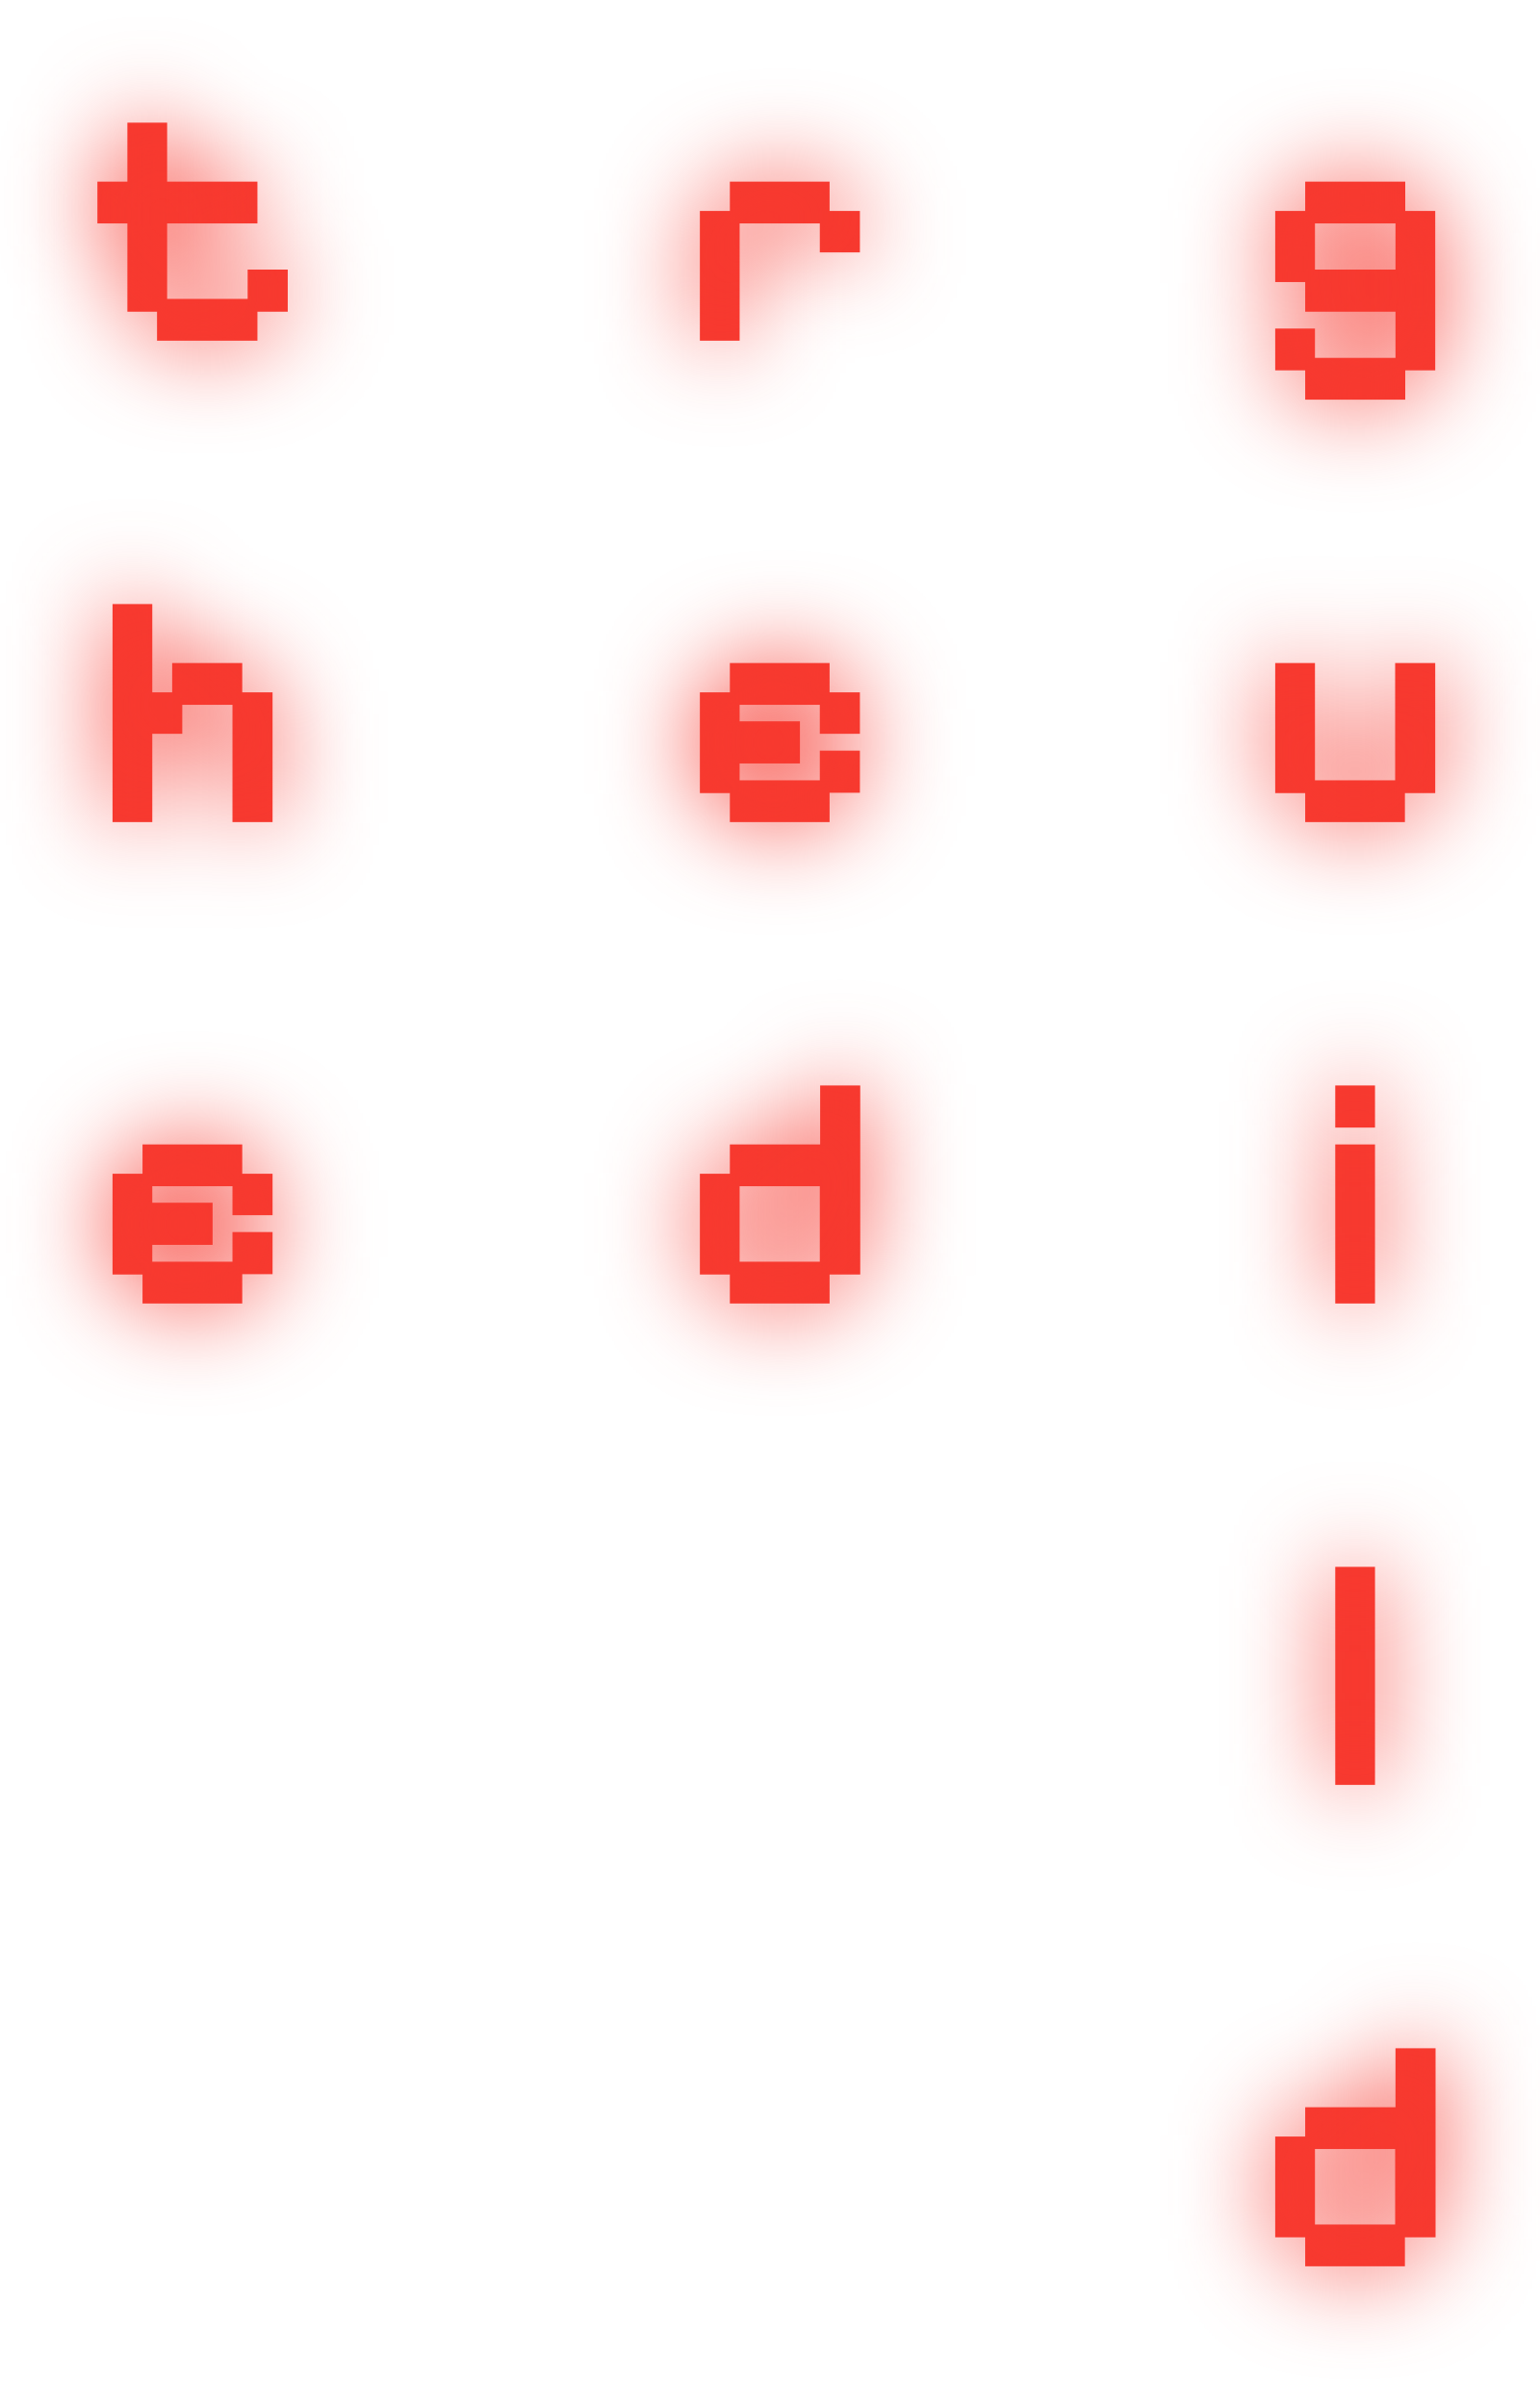
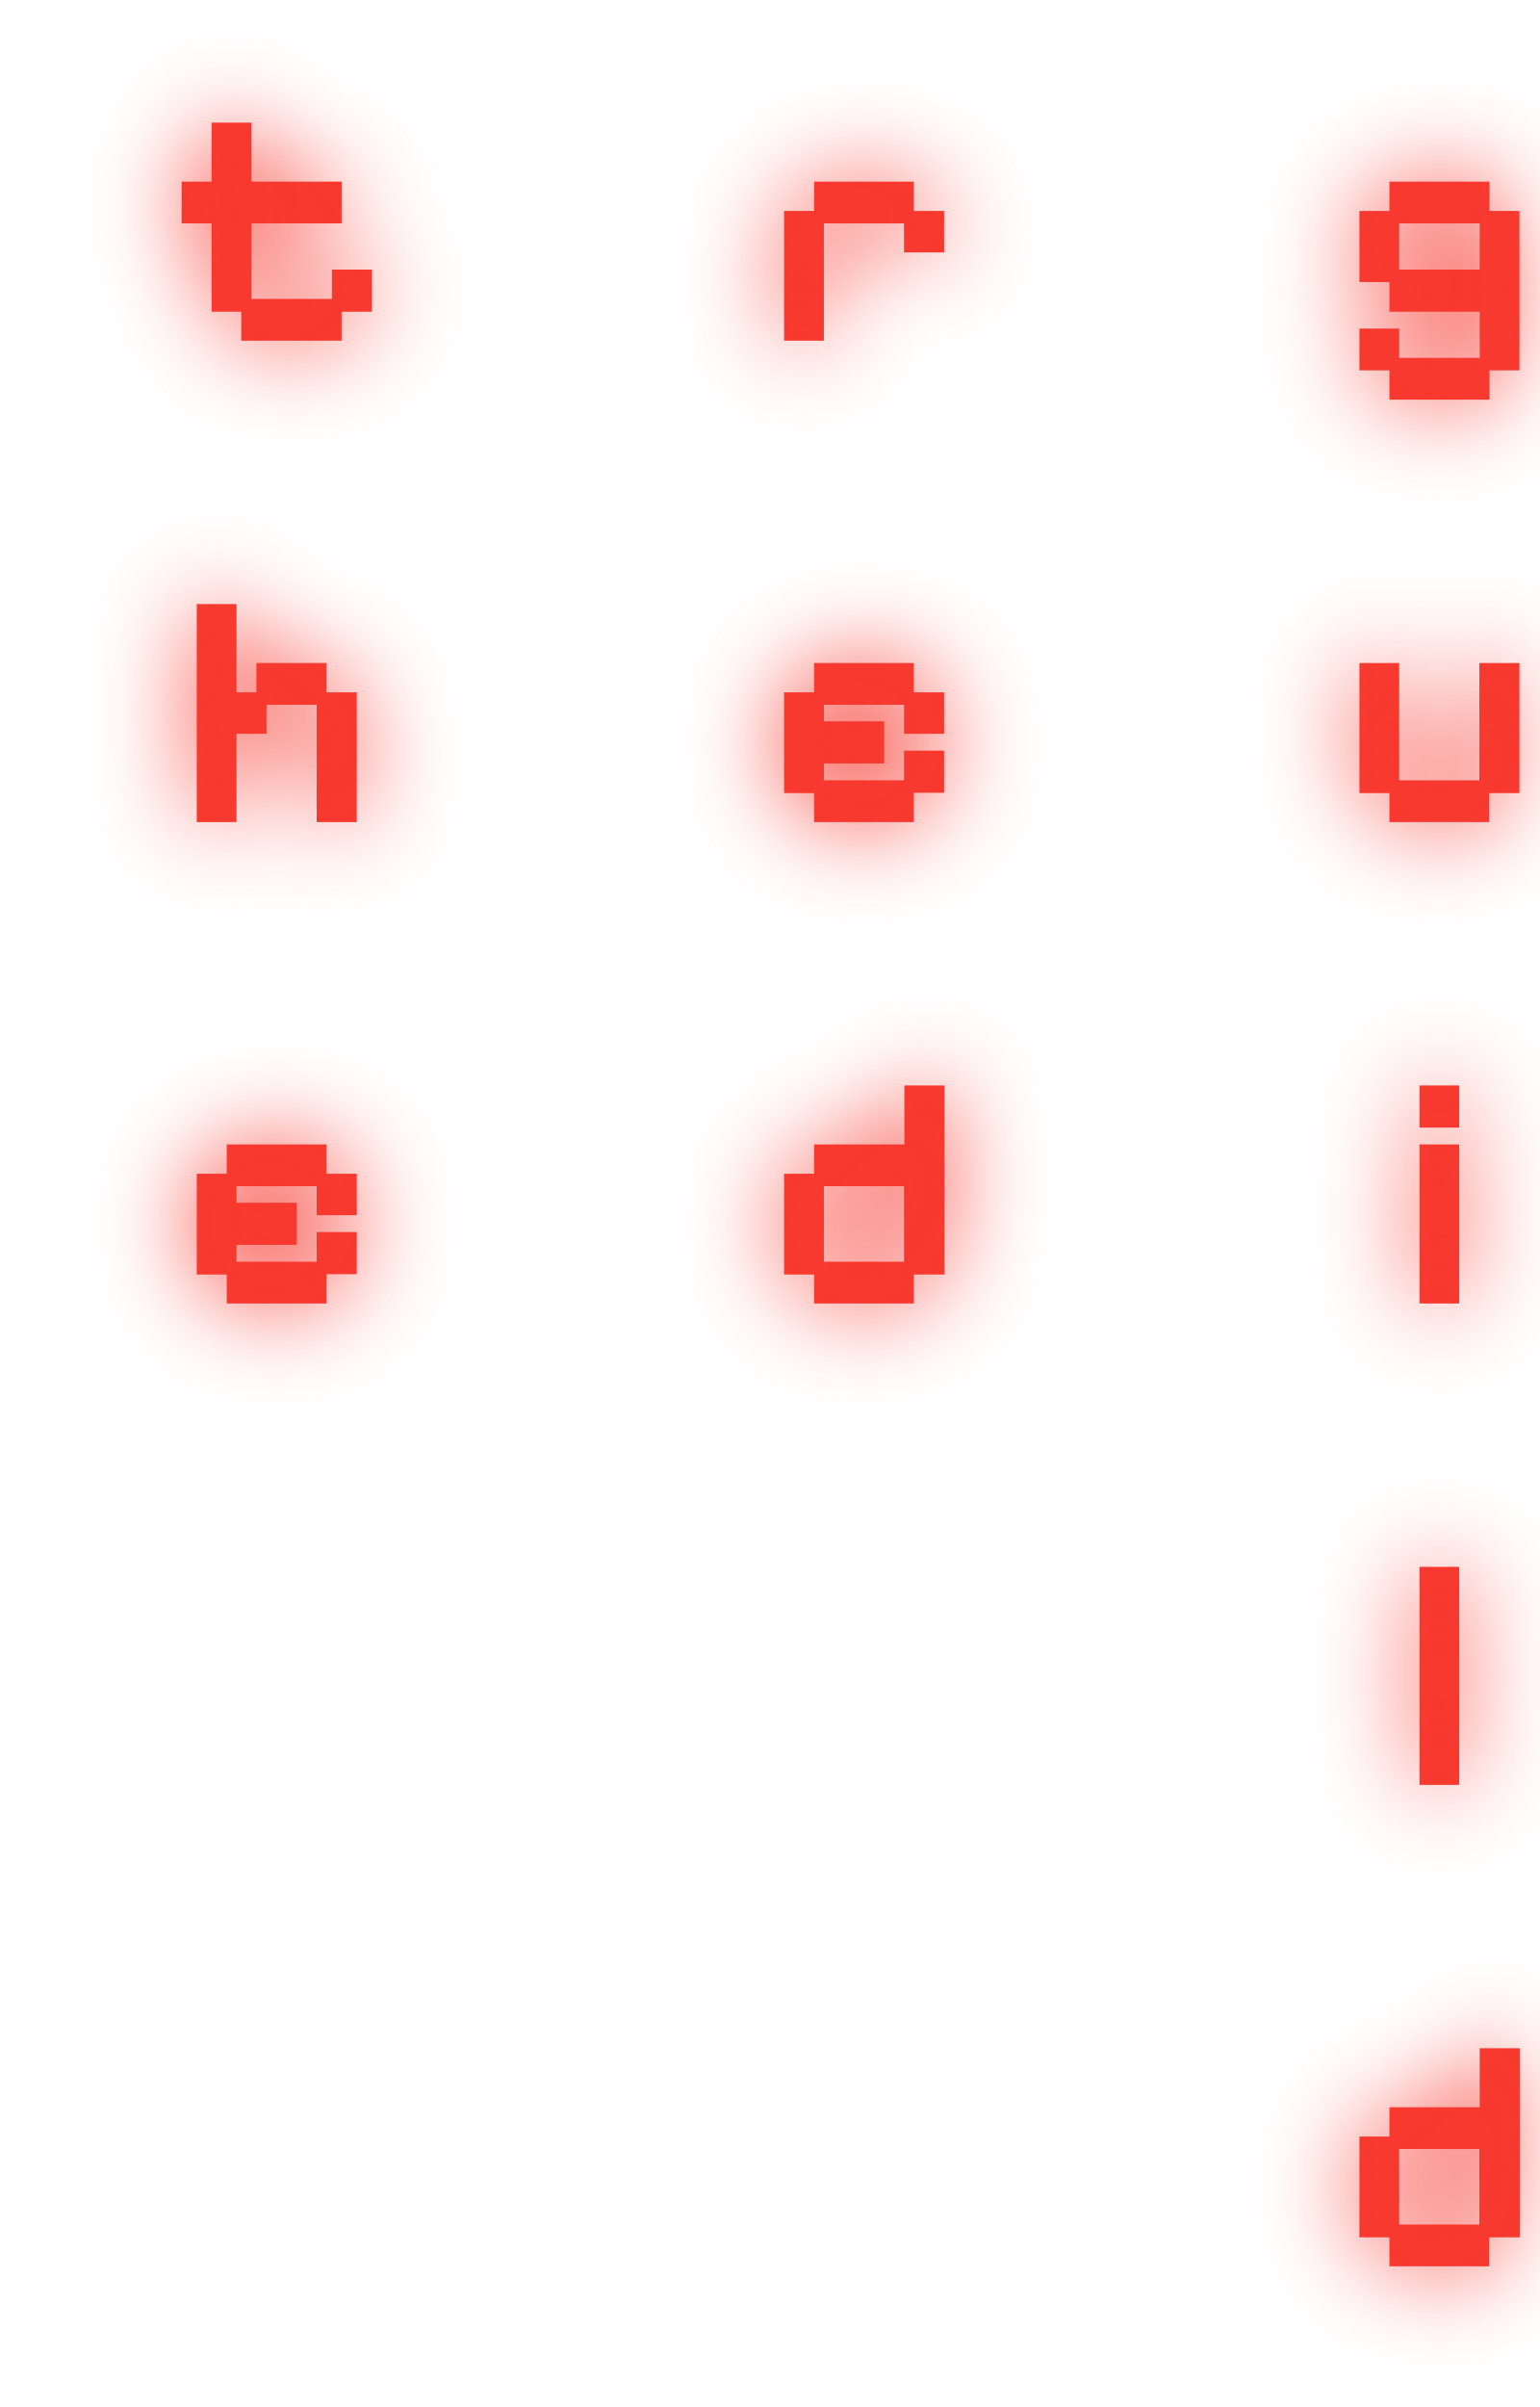
- <svg xmlns="http://www.w3.org/2000/svg" width="64" height="100" viewBox="0 0 64 100" fill="none">
+ <svg xmlns="http://www.w3.org/2000/svg" width="64" height="100" viewBox="0 0 57 100" fill="none">
  <path d="M6.526 14.154V12.95H5.294V9.282H4.048V7.546H5.294V5.096H6.946V7.546H10.698V9.282H6.946V12.418H10.292V11.2H11.958V12.95H10.698V14.154H6.526ZM4.677 34.154V25.096H6.329V28.764H7.155V27.546H10.067V28.764H11.327V34.154H9.661V29.282H7.575V30.486H6.329V34.154H4.677ZM5.923 54.154V52.95H4.677V48.764H5.923V47.546H10.067V48.764H11.327V50.486H9.661V49.282H6.329V49.968H8.835V51.718H6.329V52.418H9.661V51.186H11.327V52.936H10.067V54.154H5.923Z" fill="#F7392F" />
  <path d="M29.086 14.154V8.764H30.332V7.546H34.476V8.764H35.736V10.486H34.07V9.282H30.738V14.154H29.086ZM30.332 34.154V32.95H29.086V28.764H30.332V27.546H34.476V28.764H35.736V30.486H34.07V29.282H30.738V29.968H33.244V31.718H30.738V32.418H34.07V31.186H35.736V32.936H34.476V34.154H30.332ZM30.332 54.154V52.95H29.086V48.764H30.332V47.546H34.084V45.096H35.75V52.95H34.476V54.154H30.332ZM30.738 52.418H34.07V49.282H30.738V52.418Z" fill="#F7392F" />
  <path d="M54.242 16.604V15.386H52.996V13.65H54.648V14.868H57.994V12.95H54.242V11.718H52.996V8.764H54.242V7.546H58.4V8.764H59.646V15.386H58.4V16.604H54.242ZM54.648 11.2H57.994V9.282H54.648V11.2ZM54.242 34.154V32.95H52.996V27.546H54.648V32.418H57.98V27.546H59.646V32.95H58.386V34.154H54.242ZM55.491 54.154V47.546H57.143V54.154H55.491ZM55.491 46.846V45.096H57.143V46.846H55.491ZM55.491 74.154V65.096H57.143V74.154H55.491ZM54.242 94.154V92.95H52.996V88.764H54.242V87.546H57.994V85.096H59.66V92.95H58.386V94.154H54.242ZM54.648 92.418H57.98V89.282H54.648V92.418Z" fill="#F7392F" />
  <g filter="url(#filter0_f_455_1774)">
    <path d="M6.526 14.154V12.95H5.294V9.282H4.048V7.546H5.294V5.096H6.946V7.546H10.698V9.282H6.946V12.418H10.292V11.2H11.958V12.95H10.698V14.154H6.526ZM4.677 34.154V25.096H6.329V28.764H7.155V27.546H10.067V28.764H11.327V34.154H9.661V29.282H7.575V30.486H6.329V34.154H4.677ZM5.923 54.154V52.95H4.677V48.764H5.923V47.546H10.067V48.764H11.327V50.486H9.661V49.282H6.329V49.968H8.835V51.718H6.329V52.418H9.661V51.186H11.327V52.936H10.067V54.154H5.923Z" fill="#F7392F" />
    <path d="M29.086 14.154V8.764H30.332V7.546H34.476V8.764H35.736V10.486H34.07V9.282H30.738V14.154H29.086ZM30.332 34.154V32.95H29.086V28.764H30.332V27.546H34.476V28.764H35.736V30.486H34.07V29.282H30.738V29.968H33.244V31.718H30.738V32.418H34.07V31.186H35.736V32.936H34.476V34.154H30.332ZM30.332 54.154V52.95H29.086V48.764H30.332V47.546H34.084V45.096H35.75V52.95H34.476V54.154H30.332ZM30.738 52.418H34.07V49.282H30.738V52.418Z" fill="#F7392F" />
    <path d="M54.242 16.604V15.386H52.996V13.65H54.648V14.868H57.994V12.95H54.242V11.718H52.996V8.764H54.242V7.546H58.4V8.764H59.646V15.386H58.4V16.604H54.242ZM54.648 11.2H57.994V9.282H54.648V11.2ZM54.242 34.154V32.95H52.996V27.546H54.648V32.418H57.98V27.546H59.646V32.95H58.386V34.154H54.242ZM55.491 54.154V47.546H57.143V54.154H55.491ZM55.491 46.846V45.096H57.143V46.846H55.491ZM55.491 74.154V65.096H57.143V74.154H55.491ZM54.242 94.154V92.95H52.996V88.764H54.242V87.546H57.994V85.096H59.66V92.95H58.386V94.154H54.242ZM54.648 92.418H57.98V89.282H54.648V92.418Z" fill="#F7392F" />
  </g>
  <defs>
    <filter id="filter0_f_455_1774" x="-1" y="-4" width="65.818" height="108" filterUnits="userSpaceOnUse" color-interpolation-filters="sRGB">
      <feFlood flood-opacity="0" result="BackgroundImageFix" />
      <feBlend mode="normal" in="SourceGraphic" in2="BackgroundImageFix" result="shape" />
      <feGaussianBlur stdDeviation="2" result="effect1_foregroundBlur_455_1774" />
    </filter>
  </defs>
</svg>
